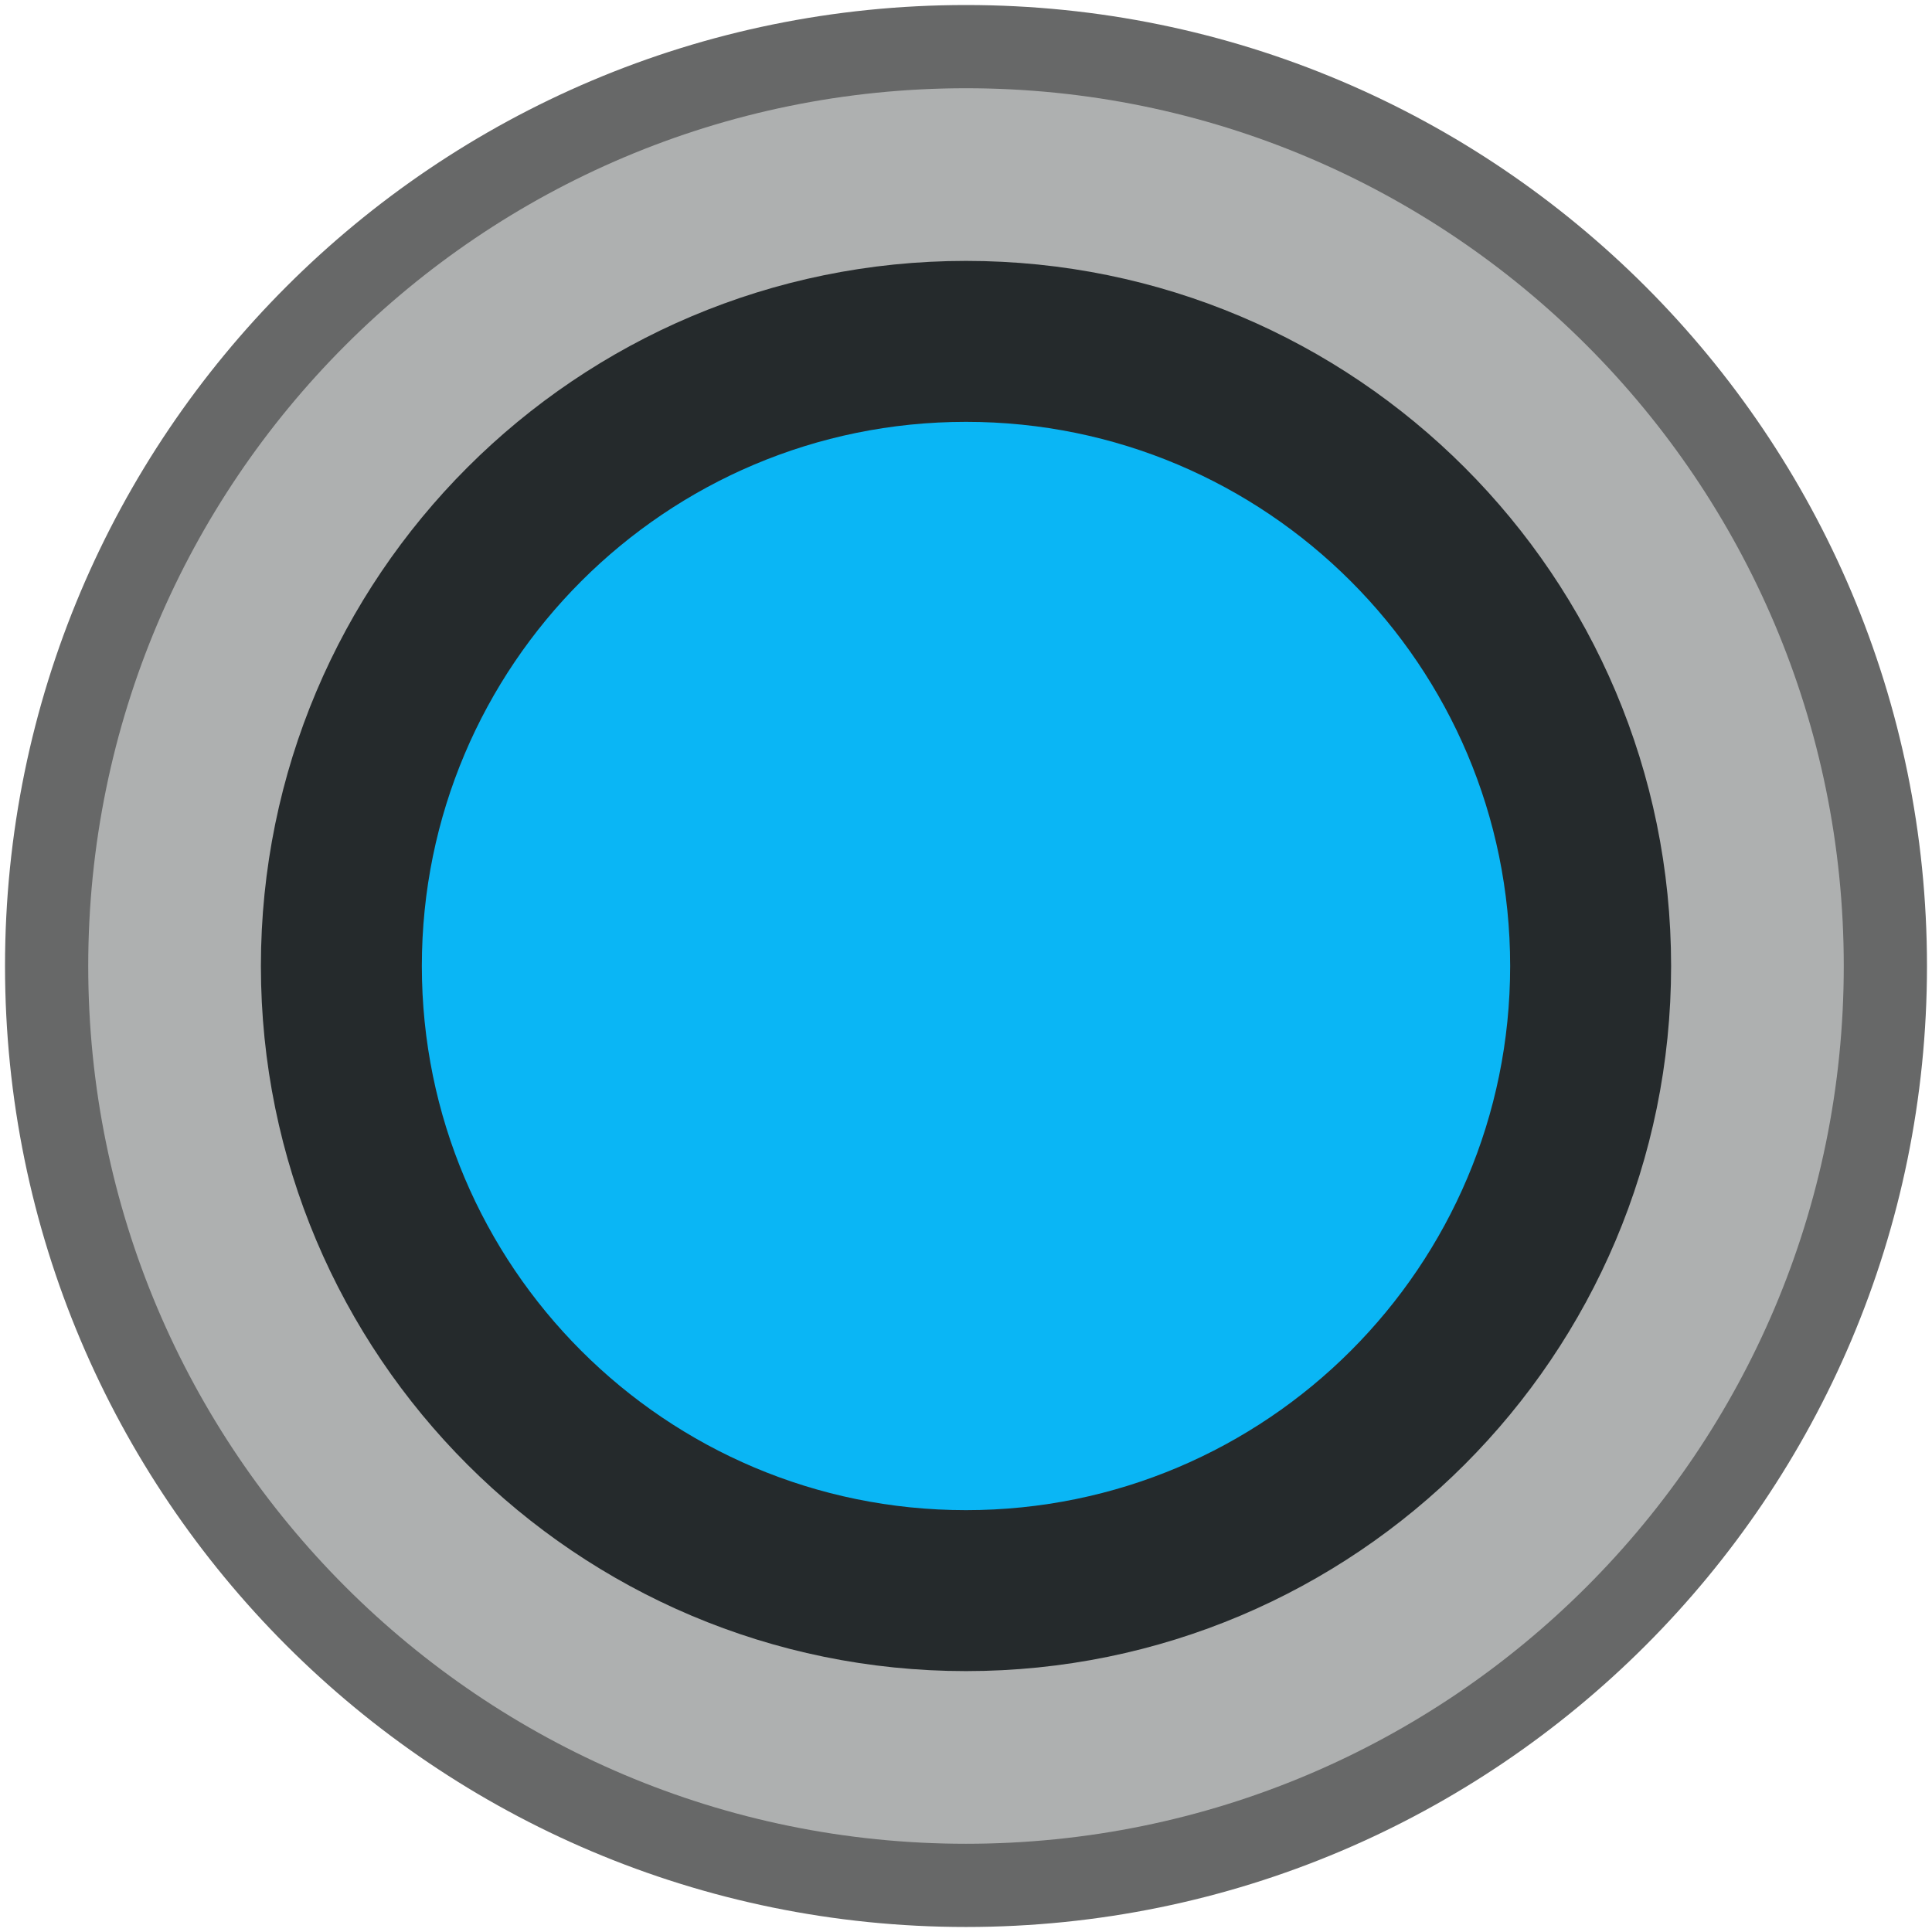
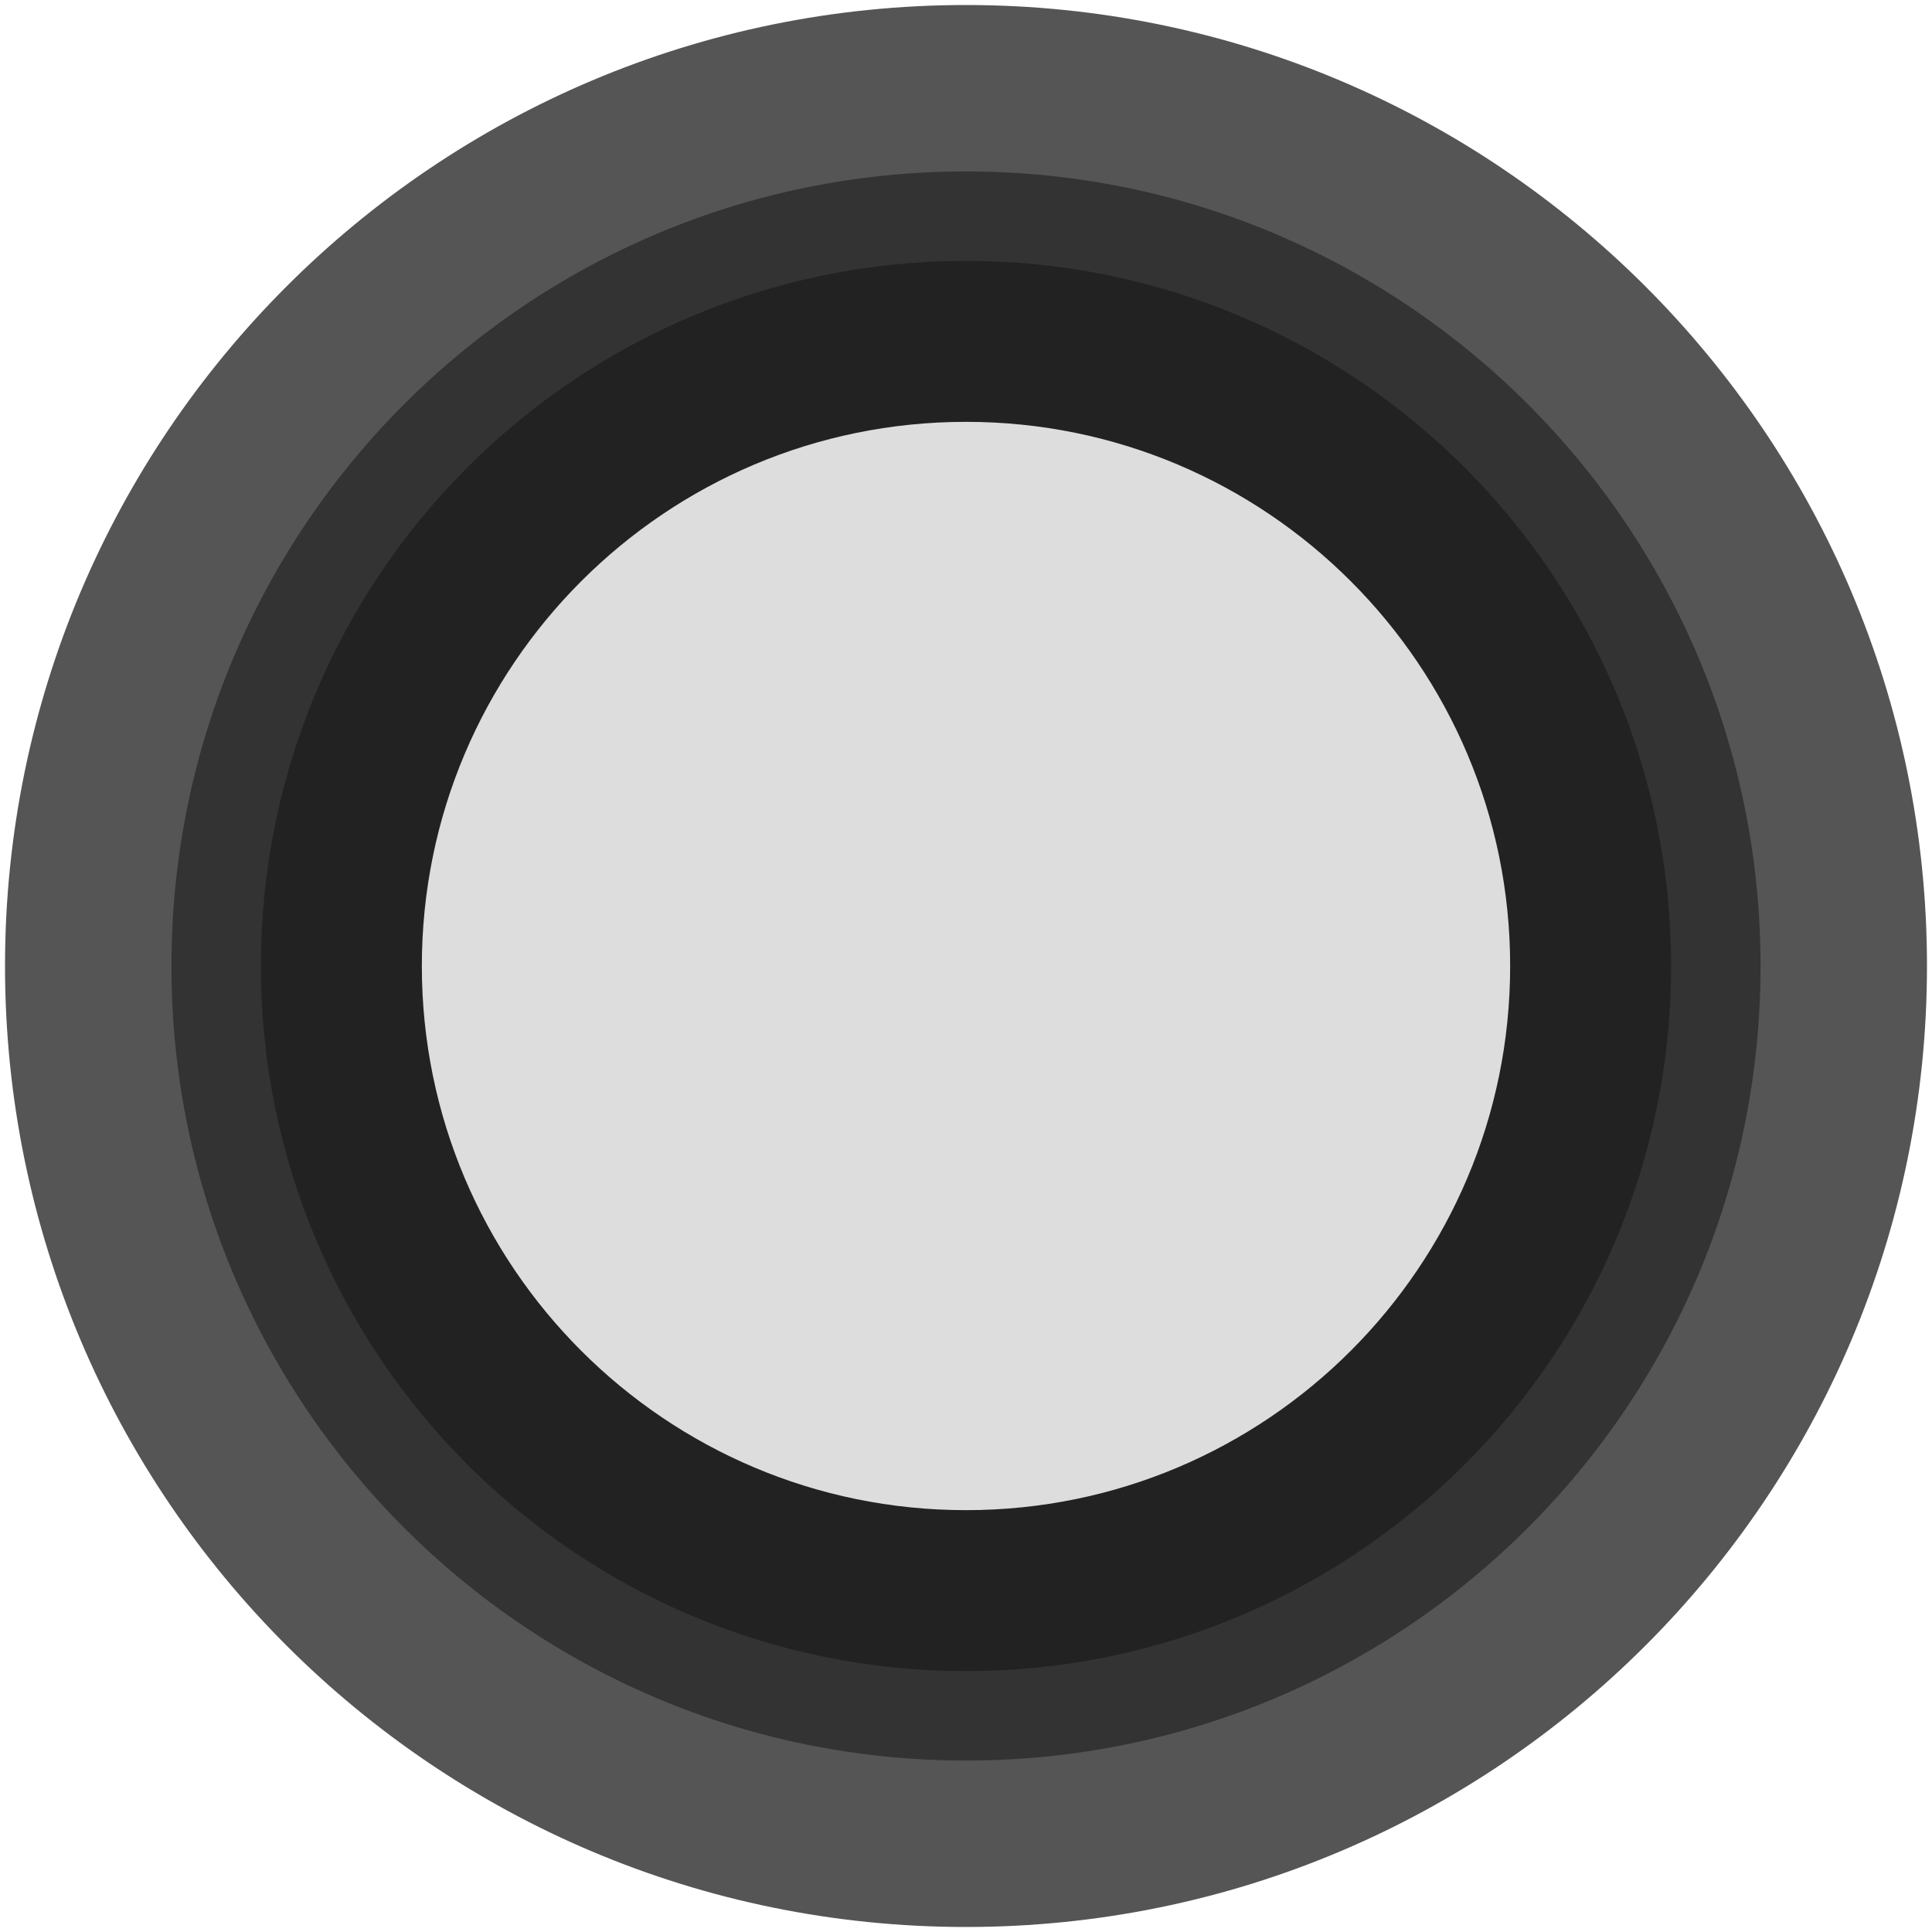
- <svg xmlns="http://www.w3.org/2000/svg" width="24" height="24" viewBox="0 0 6.35 6.35" version="1.1" id="svg8">
-   <defs id="defs2" />
-   <g id="layer1" transform="translate(0,-290.65)">
-     <circle style="fill:#aeb0b0;fill-opacity:1;stroke:#676868;stroke-width:0.547;stroke-linecap:butt;stroke-linejoin:miter;stroke-miterlimit:4;stroke-dasharray:none;stroke-dashoffset:18;stroke-opacity:1;paint-order:stroke fill markers" id="path865" cx="3.175" cy="293.825" r="2.885" />
-   </g>
-   <g id="layer4" />
-   <g id="layer3" />
-   <g id="layer2">
-     <circle style="fill:#0ab6f5;fill-opacity:1;stroke:#252a2c;stroke-width:0.529;stroke-linecap:butt;stroke-linejoin:miter;stroke-miterlimit:4;stroke-dasharray:none;stroke-dashoffset:4.762;stroke-opacity:1;paint-order:markers fill stroke" id="path818" cx="3.175" cy="3.175" r="2.053" />
-   </g>
+ <svg xmlns="http://www.w3.org/2000/svg" width="24" height="24" viewBox="0 0 6.35 6.35">
+   <circle style="fill:#333333;stroke:#555555;stroke-width:0.547" cx="3.175" cy="3.175" r="2.885" />
+   <circle style="fill:#DDDDDD;stroke:#222222;stroke-width:0.529" cx="3.175" cy="3.175" r="2.053" />
</svg>
